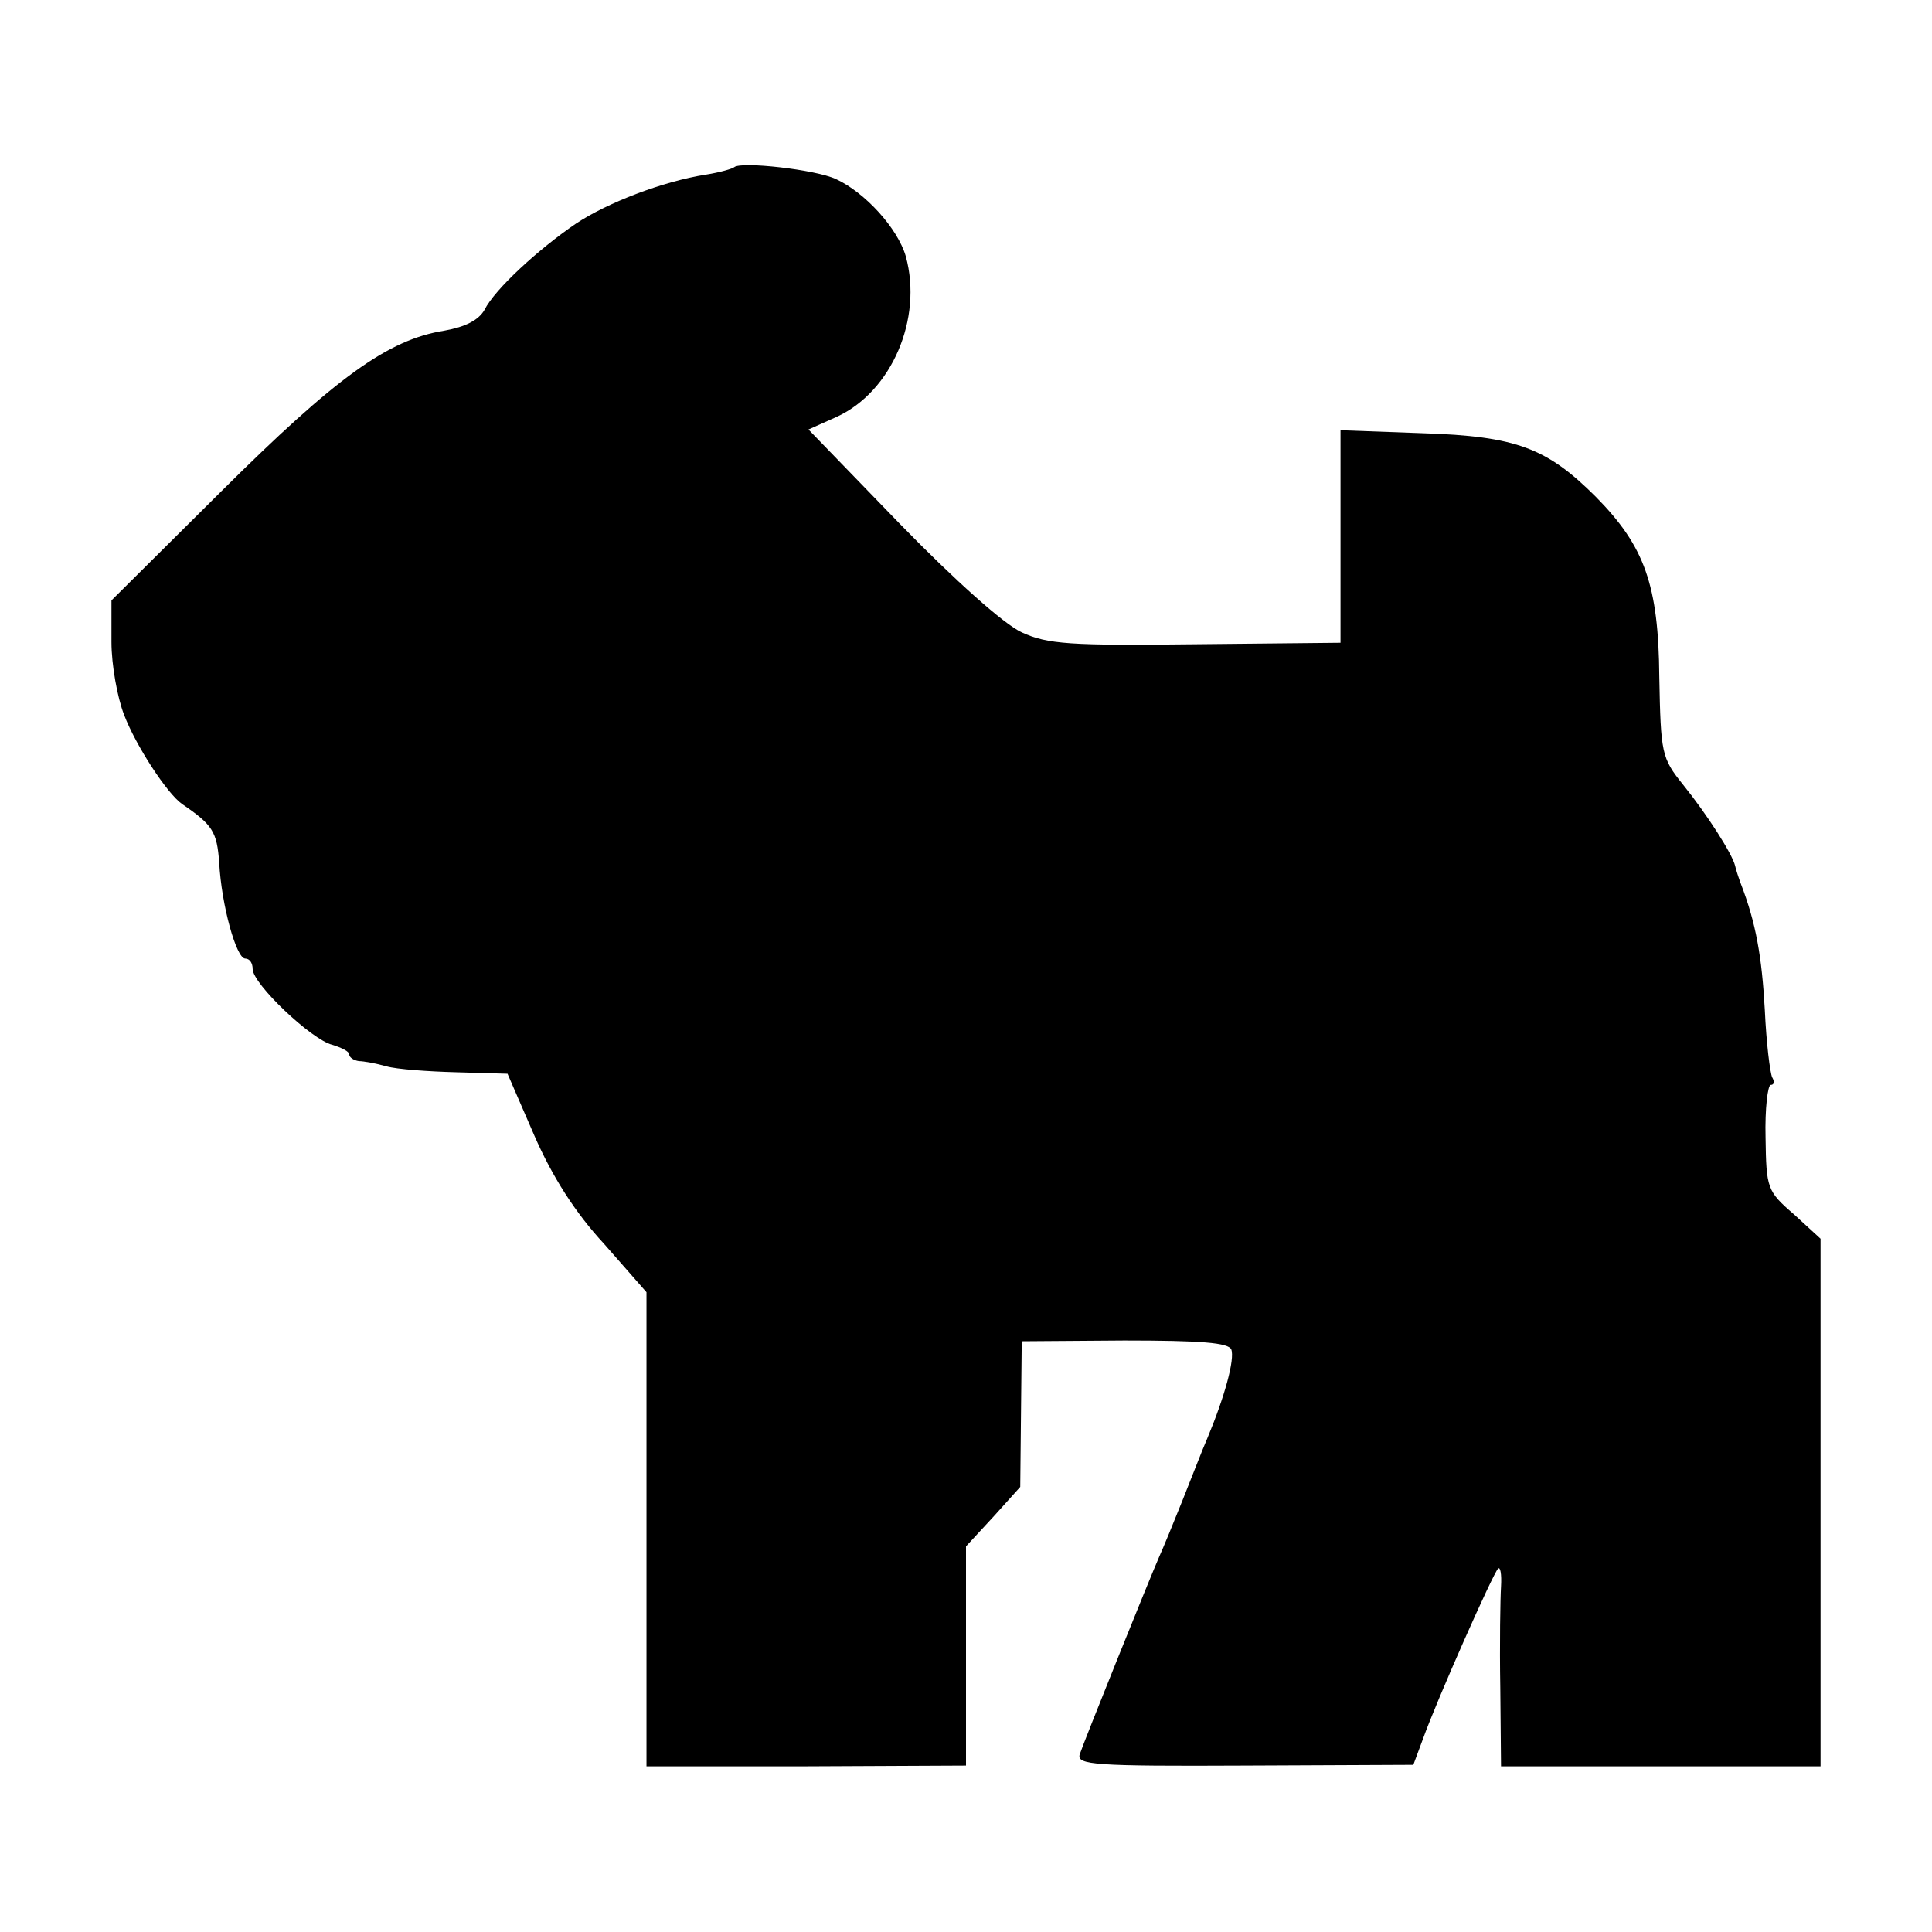
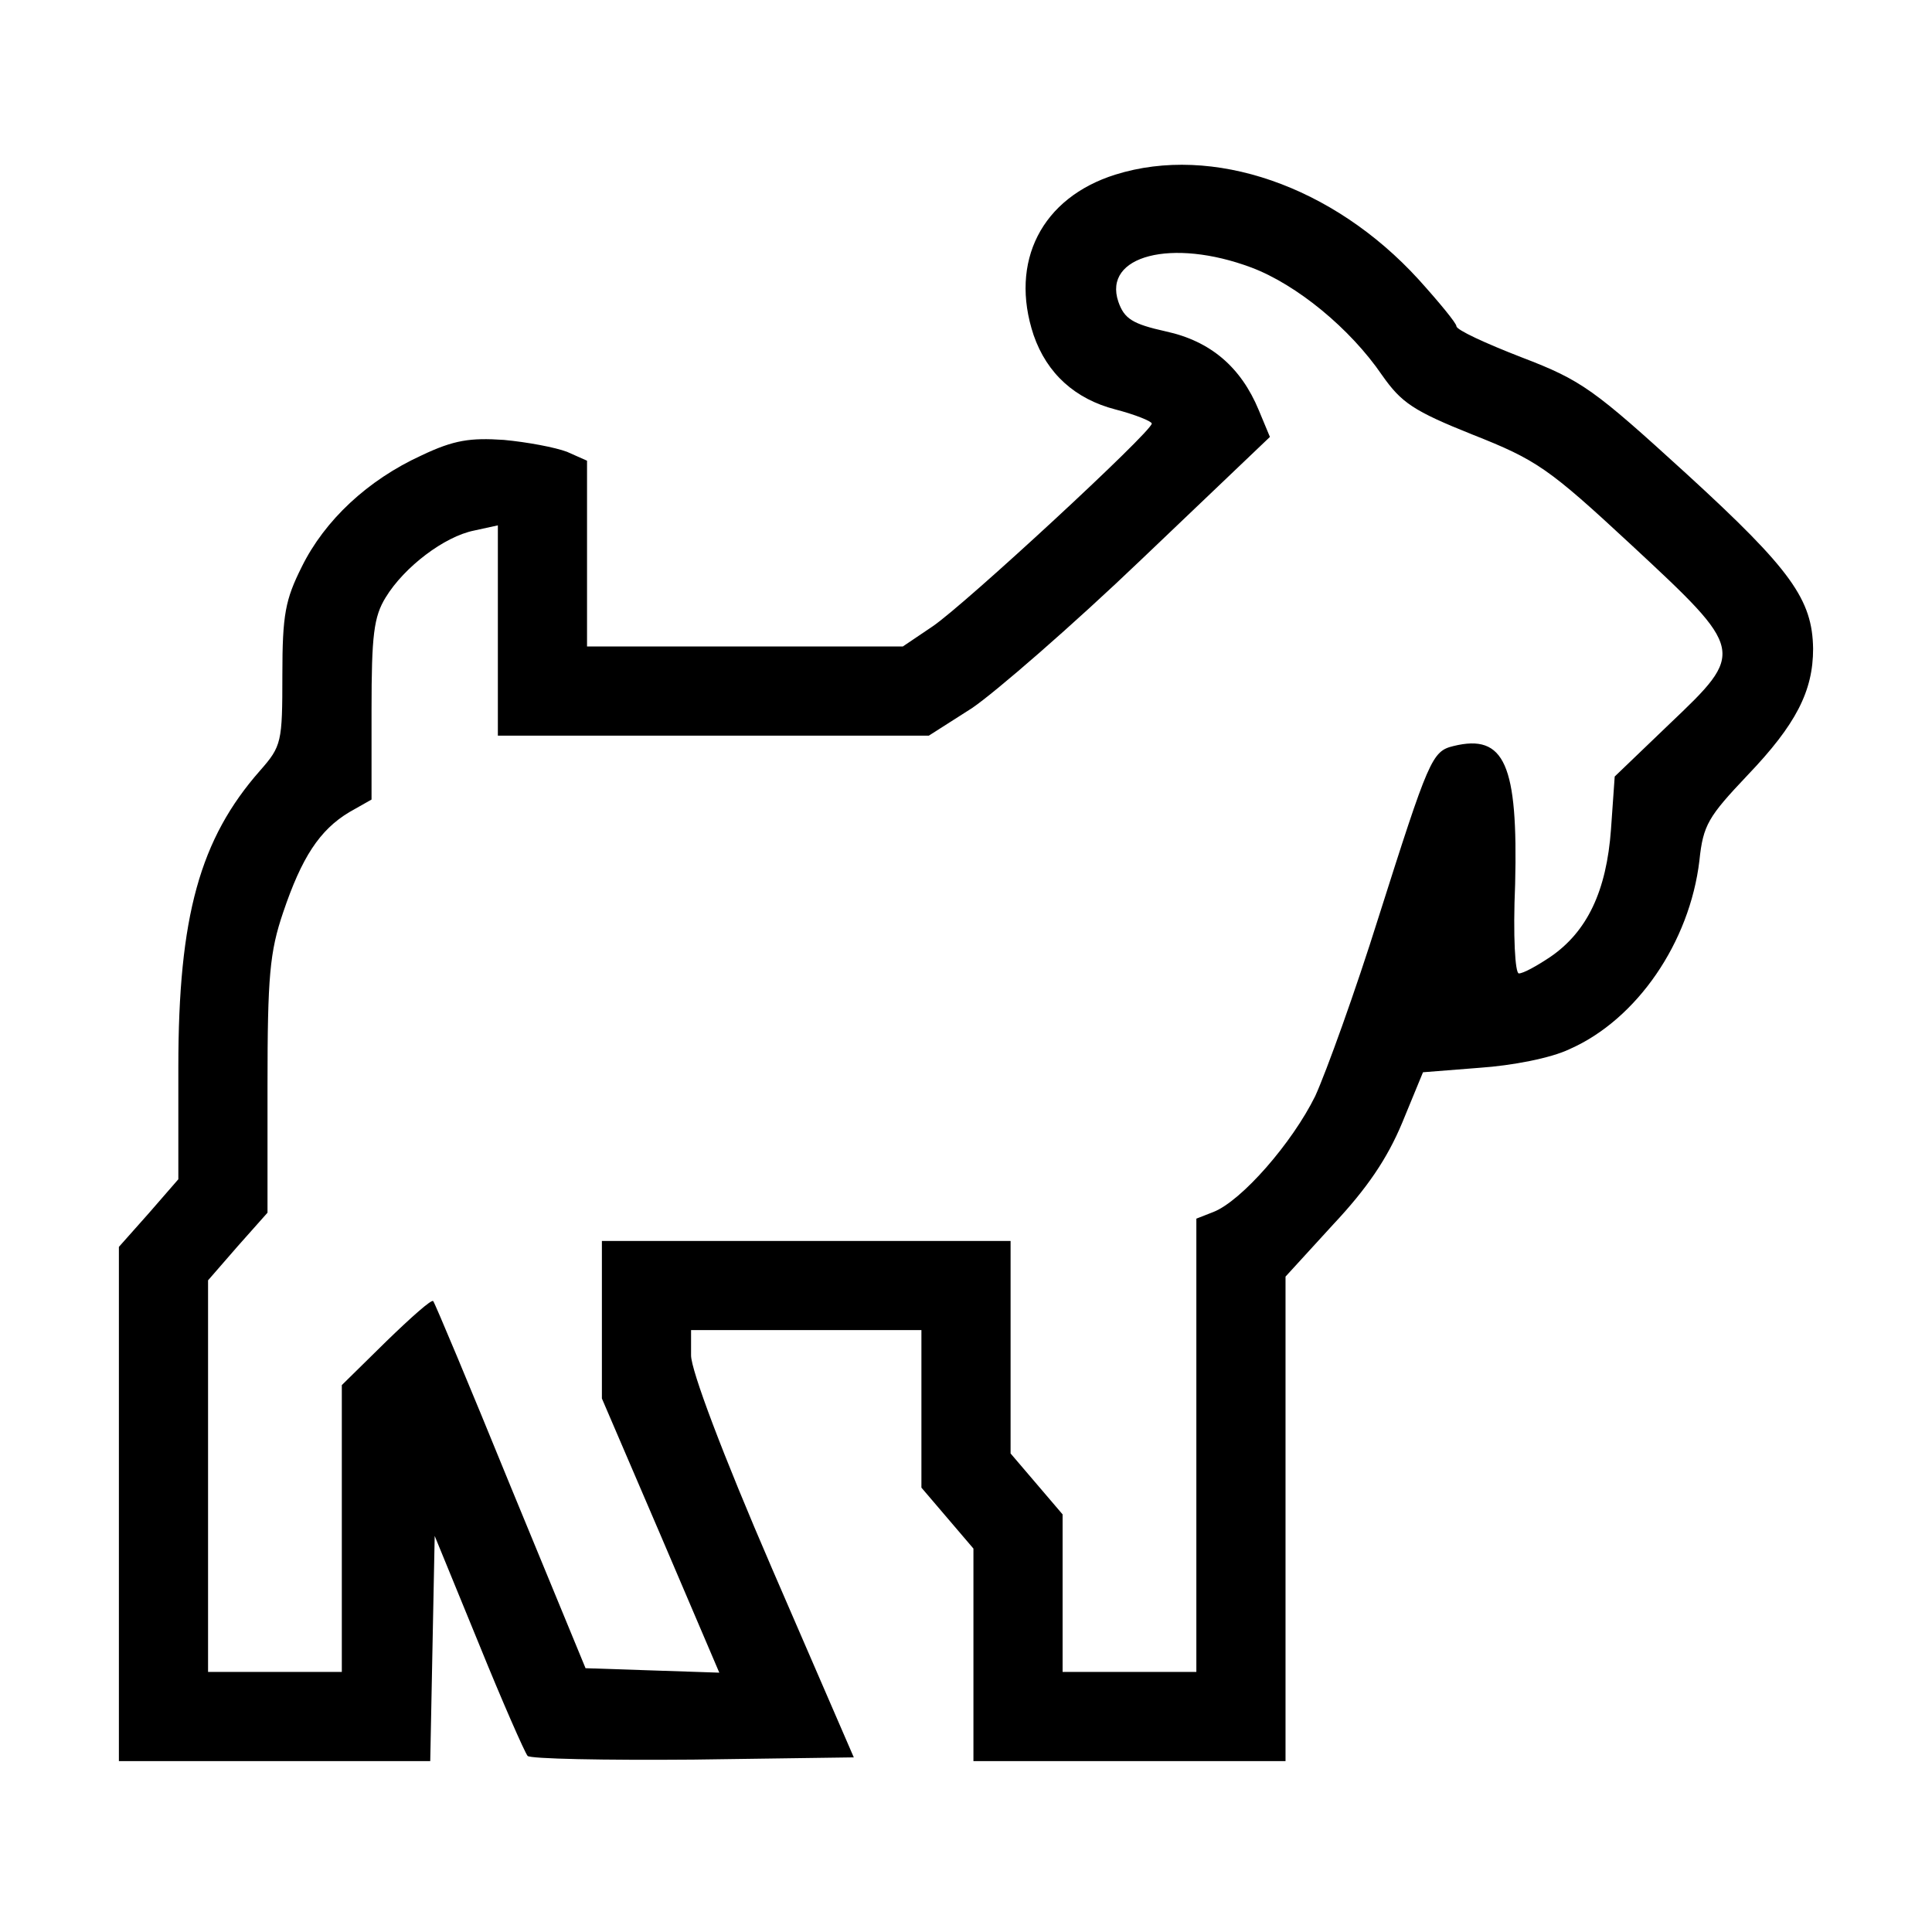
<svg xmlns="http://www.w3.org/2000/svg" version="1.0" width="260pt" height="260pt" viewBox="0 0 260 260" preserveAspectRatio="xMidYMid meet">
  <g transform="translate(0,260) scale(0.1,-0.1)" fill="#000000" stroke="none">
-     <path d="M988 2375 c-2 -2 -19 -7 -38 -10 -58 -9 -133 -38 -175 -66 -50 -34 -109 -88 -123 -116 -8 -14 -26 -23 -54 -28 -76 -12 -146 -63 -300 -216 l-148 -147 0 -56 c0 -31 8 -75 17 -98 16 -42 58 -106 78 -120 41 -28 47 -37 50 -79 3 -57 23 -129 35 -129 6 0 10 -6 10 -14 0 -20 79 -95 107 -102 13 -4 23 -9 23 -13 0 -4 6 -8 13 -9 6 0 23 -3 37 -7 14 -4 56 -7 94 -8 l69 -2 36 -83 c24 -55 55 -104 94 -146 l57 -65 0 -319 0 -319 215 0 215 1 0 147 0 148 37 40 36 40 1 98 1 98 138 1 c104 0 140 -3 144 -12 5 -13 -9 -64 -32 -119 -7 -16 -22 -55 -34 -85 -12 -30 -26 -64 -31 -75 -14 -32 -101 -248 -107 -266 -4 -14 19 -16 222 -15 l227 1 13 35 c19 53 94 222 101 229 3 3 5 -7 4 -24 -1 -16 -2 -78 -1 -136 l1 -106 215 0 215 0 0 355 0 355 -36 33 c-36 31 -37 35 -38 103 -1 39 3 71 7 71 5 0 5 5 2 10 -3 6 -8 47 -10 91 -4 72 -12 117 -32 169 -3 8 -7 20 -8 25 -4 16 -37 68 -70 109 -29 36 -30 42 -32 145 -1 124 -20 176 -85 242 -66 66 -107 82 -234 86 l-110 4 0 -143 0 -143 -195 -2 c-170 -2 -199 0 -234 16 -24 11 -90 70 -164 146 l-123 127 38 17 c74 34 116 132 93 216 -11 38 -55 86 -94 104 -28 13 -128 24 -137 16z" />
+     <path d="M1501 2365 c-99 -31 -143 -117 -110 -216 18 -52 56 -86 110 -100 27 -7 49 -16 49 -19 0 -11 -252 -244 -295 -273 l-40 -27 -212 0 -213 0 0 125 0 125 -27 12 c-16 6 -53 13 -85 16 -45 3 -67 0 -111 -21 -72 -33 -130 -87 -161 -150 -22 -44 -26 -64 -26 -145 0 -91 -1 -96 -30 -129 -81 -92 -110 -196 -110 -399 l0 -151 -40 -46 -40 -45 0 -346 0 -346 210 0 209 0 3 152 3 151 59 -144 c32 -79 62 -147 66 -152 3 -4 104 -6 223 -5 l216 3 -110 254 c-67 155 -109 267 -109 287 l0 34 155 0 155 0 0 -106 0 -106 35 -41 35 -41 0 -143 0 -143 210 0 210 0 0 326 0 326 64 70 c46 49 73 89 93 137 l28 68 76 6 c44 3 96 13 121 25 91 40 162 144 175 254 5 48 12 59 65 115 65 68 88 113 88 170 -1 66 -29 106 -170 235 -125 114 -141 126 -222 157 -49 19 -88 37 -88 42 0 4 -23 32 -51 63 -115 126 -277 182 -408 141z m183 -125 c61 -23 133 -82 176 -145 26 -37 42 -48 122 -80 86 -34 102 -45 213 -148 154 -143 154 -144 52 -241 l-74 -71 -5 -71 c-6 -83 -32 -138 -82 -172 -18 -12 -36 -22 -42 -22 -5 0 -8 50 -5 120 4 161 -14 203 -83 186 -29 -7 -33 -17 -101 -231 -31 -99 -70 -207 -85 -240 -31 -63 -99 -141 -137 -156 l-23 -9 0 -305 0 -305 -90 0 -90 0 0 106 0 106 -35 41 -35 41 0 143 0 143 -275 0 -275 0 0 -106 0 -106 79 -184 79 -185 -90 3 -90 3 -101 245 c-55 135 -102 247 -104 249 -2 3 -30 -22 -63 -54 l-60 -59 0 -193 0 -193 -90 0 -90 0 0 264 0 263 40 46 40 45 0 171 c0 147 3 180 21 233 25 74 49 111 89 135 l30 17 0 121 c0 100 3 125 19 151 25 41 79 82 119 90 l32 7 0 -142 0 -141 290 0 290 0 58 37 c31 21 135 111 229 201 l172 164 -15 36 c-24 58 -65 93 -125 106 -45 10 -56 17 -64 40 -21 62 72 86 179 46z" />
  </g>
</svg>
